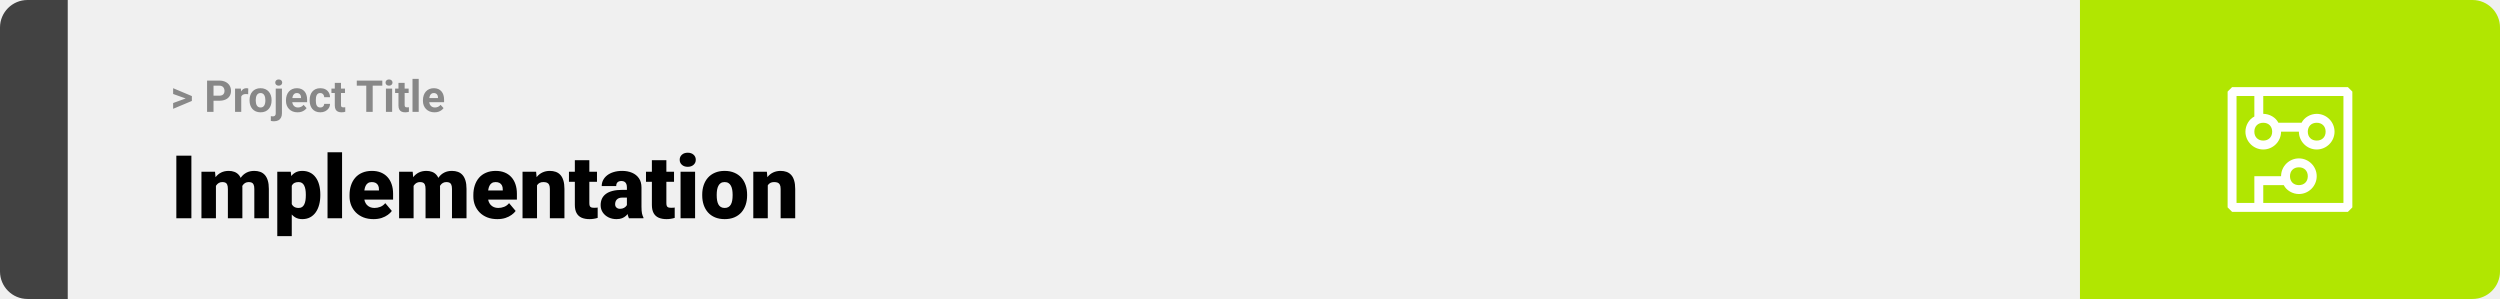
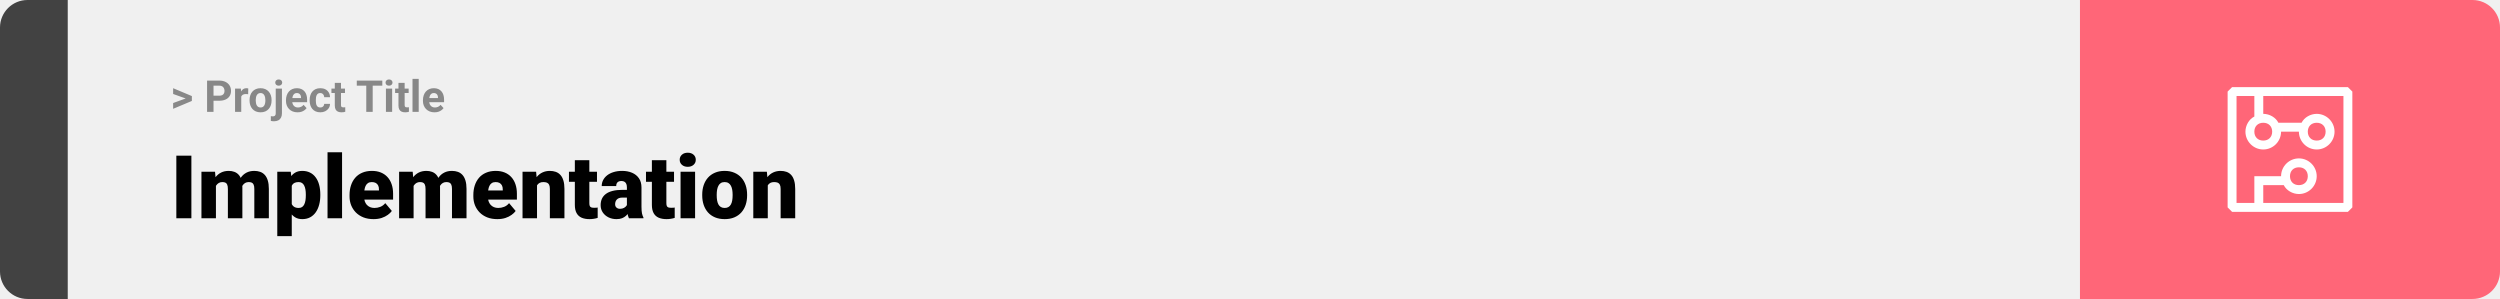
<svg xmlns="http://www.w3.org/2000/svg" width="1363" height="163" viewBox="0 0 1363 163" fill="none">
  <path d="M0 15C0 6.716 6.716 0 15 0H37V163H15C6.716 163 0 156.284 0 148V15Z" fill="#424242" />
  <rect width="1097" height="163" transform="translate(37)" fill="#F0F0F0" />
  <path d="M101.906 53.922L94.394 51.238V48.086L104.602 52.375V54.637L101.906 53.922ZM94.394 56.172L101.918 53.43L104.602 52.785V55.035L94.394 59.324V56.172ZM119.543 54.918H115.195V52.176H119.543C120.215 52.176 120.762 52.066 121.184 51.848C121.605 51.621 121.914 51.309 122.109 50.91C122.305 50.512 122.402 50.062 122.402 49.562C122.402 49.055 122.305 48.582 122.109 48.145C121.914 47.707 121.605 47.355 121.184 47.09C120.762 46.824 120.215 46.691 119.543 46.691H116.414V61H112.898V43.938H119.543C120.879 43.938 122.023 44.18 122.977 44.664C123.938 45.141 124.672 45.801 125.18 46.645C125.688 47.488 125.941 48.453 125.941 49.539C125.941 50.641 125.688 51.594 125.18 52.398C124.672 53.203 123.938 53.824 122.977 54.262C122.023 54.699 120.879 54.918 119.543 54.918ZM131.531 51.086V61H128.156V48.32H131.332L131.531 51.086ZM135.352 48.238L135.293 51.367C135.129 51.344 134.93 51.324 134.695 51.309C134.469 51.285 134.262 51.273 134.074 51.273C133.598 51.273 133.184 51.336 132.832 51.461C132.488 51.578 132.199 51.754 131.965 51.988C131.738 52.223 131.566 52.508 131.449 52.844C131.34 53.18 131.277 53.562 131.262 53.992L130.582 53.781C130.582 52.961 130.664 52.207 130.828 51.52C130.992 50.824 131.23 50.219 131.543 49.703C131.863 49.188 132.254 48.789 132.715 48.508C133.176 48.227 133.703 48.086 134.297 48.086C134.484 48.086 134.676 48.102 134.871 48.133C135.066 48.156 135.227 48.191 135.352 48.238ZM136.055 54.789V54.543C136.055 53.613 136.188 52.758 136.453 51.977C136.719 51.188 137.105 50.504 137.613 49.926C138.121 49.348 138.746 48.898 139.488 48.578C140.23 48.25 141.082 48.086 142.043 48.086C143.004 48.086 143.859 48.25 144.609 48.578C145.359 48.898 145.988 49.348 146.496 49.926C147.012 50.504 147.402 51.188 147.668 51.977C147.934 52.758 148.066 53.613 148.066 54.543V54.789C148.066 55.711 147.934 56.566 147.668 57.355C147.402 58.137 147.012 58.82 146.496 59.406C145.988 59.984 145.363 60.434 144.621 60.754C143.879 61.074 143.027 61.234 142.066 61.234C141.105 61.234 140.25 61.074 139.5 60.754C138.758 60.434 138.129 59.984 137.613 59.406C137.105 58.82 136.719 58.137 136.453 57.355C136.188 56.566 136.055 55.711 136.055 54.789ZM139.43 54.543V54.789C139.43 55.32 139.477 55.816 139.57 56.277C139.664 56.738 139.812 57.145 140.016 57.496C140.227 57.84 140.5 58.109 140.836 58.305C141.172 58.5 141.582 58.598 142.066 58.598C142.535 58.598 142.938 58.5 143.273 58.305C143.609 58.109 143.879 57.84 144.082 57.496C144.285 57.145 144.434 56.738 144.527 56.277C144.629 55.816 144.68 55.32 144.68 54.789V54.543C144.68 54.027 144.629 53.543 144.527 53.09C144.434 52.629 144.281 52.223 144.07 51.871C143.867 51.512 143.598 51.23 143.262 51.027C142.926 50.824 142.52 50.723 142.043 50.723C141.566 50.723 141.16 50.824 140.824 51.027C140.496 51.23 140.227 51.512 140.016 51.871C139.812 52.223 139.664 52.629 139.57 53.09C139.477 53.543 139.43 54.027 139.43 54.543ZM150.328 48.32H153.715V61.762C153.715 62.699 153.543 63.492 153.199 64.141C152.855 64.789 152.359 65.281 151.711 65.617C151.062 65.953 150.277 66.121 149.355 66.121C149.066 66.121 148.785 66.106 148.512 66.074C148.23 66.043 147.941 65.992 147.645 65.922L147.656 63.332C147.844 63.363 148.027 63.387 148.207 63.402C148.379 63.426 148.555 63.438 148.734 63.438C149.086 63.438 149.379 63.379 149.613 63.262C149.848 63.145 150.023 62.961 150.141 62.711C150.266 62.469 150.328 62.152 150.328 61.762V48.32ZM150.059 45.016C150.059 44.523 150.23 44.117 150.574 43.797C150.926 43.477 151.387 43.316 151.957 43.316C152.535 43.316 152.996 43.477 153.34 43.797C153.684 44.117 153.855 44.523 153.855 45.016C153.855 45.508 153.684 45.914 153.34 46.234C152.996 46.555 152.535 46.715 151.957 46.715C151.387 46.715 150.926 46.555 150.574 46.234C150.23 45.914 150.059 45.508 150.059 45.016ZM162.234 61.234C161.25 61.234 160.367 61.078 159.586 60.766C158.805 60.445 158.141 60.004 157.594 59.441C157.055 58.879 156.641 58.227 156.352 57.484C156.062 56.734 155.918 55.938 155.918 55.094V54.625C155.918 53.664 156.055 52.785 156.328 51.988C156.602 51.191 156.992 50.5 157.5 49.914C158.016 49.328 158.641 48.879 159.375 48.566C160.109 48.246 160.938 48.086 161.859 48.086C162.758 48.086 163.555 48.234 164.25 48.531C164.945 48.828 165.527 49.25 165.996 49.797C166.473 50.344 166.832 51 167.074 51.766C167.316 52.523 167.438 53.367 167.438 54.297V55.703H157.359V53.453H164.121V53.195C164.121 52.727 164.035 52.309 163.863 51.941C163.699 51.566 163.449 51.27 163.113 51.051C162.777 50.832 162.348 50.723 161.824 50.723C161.379 50.723 160.996 50.82 160.676 51.016C160.355 51.211 160.094 51.484 159.891 51.836C159.695 52.188 159.547 52.602 159.445 53.078C159.352 53.547 159.305 54.062 159.305 54.625V55.094C159.305 55.602 159.375 56.07 159.516 56.5C159.664 56.93 159.871 57.301 160.137 57.613C160.41 57.926 160.738 58.168 161.121 58.34C161.512 58.512 161.953 58.598 162.445 58.598C163.055 58.598 163.621 58.48 164.145 58.246C164.676 58.004 165.133 57.641 165.516 57.156L167.156 58.938C166.891 59.32 166.527 59.688 166.066 60.039C165.613 60.391 165.066 60.68 164.426 60.906C163.785 61.125 163.055 61.234 162.234 61.234ZM174.598 58.598C175.012 58.598 175.379 58.52 175.699 58.363C176.02 58.199 176.27 57.973 176.449 57.684C176.637 57.387 176.734 57.039 176.742 56.641H179.918C179.91 57.531 179.672 58.324 179.203 59.02C178.734 59.707 178.105 60.25 177.316 60.648C176.527 61.039 175.645 61.234 174.668 61.234C173.684 61.234 172.824 61.07 172.09 60.742C171.363 60.414 170.758 59.961 170.273 59.383C169.789 58.797 169.426 58.117 169.184 57.344C168.941 56.562 168.82 55.727 168.82 54.836V54.496C168.82 53.598 168.941 52.762 169.184 51.988C169.426 51.207 169.789 50.527 170.273 49.949C170.758 49.363 171.363 48.906 172.09 48.578C172.816 48.25 173.668 48.086 174.645 48.086C175.684 48.086 176.594 48.285 177.375 48.684C178.164 49.082 178.781 49.652 179.227 50.395C179.68 51.129 179.91 52 179.918 53.008H176.742C176.734 52.586 176.645 52.203 176.473 51.859C176.309 51.516 176.066 51.242 175.746 51.039C175.434 50.828 175.047 50.723 174.586 50.723C174.094 50.723 173.691 50.828 173.379 51.039C173.066 51.242 172.824 51.523 172.652 51.883C172.48 52.234 172.359 52.637 172.289 53.09C172.227 53.535 172.195 54.004 172.195 54.496V54.836C172.195 55.328 172.227 55.801 172.289 56.254C172.352 56.707 172.469 57.109 172.641 57.461C172.82 57.812 173.066 58.09 173.379 58.293C173.691 58.496 174.098 58.598 174.598 58.598ZM188.086 48.32V50.711H180.703V48.32H188.086ZM182.531 45.191H185.906V57.18C185.906 57.547 185.953 57.828 186.047 58.023C186.148 58.219 186.297 58.355 186.492 58.434C186.688 58.504 186.934 58.539 187.23 58.539C187.441 58.539 187.629 58.531 187.793 58.516C187.965 58.492 188.109 58.469 188.227 58.445L188.238 60.93C187.949 61.023 187.637 61.098 187.301 61.152C186.965 61.207 186.594 61.234 186.188 61.234C185.445 61.234 184.797 61.113 184.242 60.871C183.695 60.621 183.273 60.223 182.977 59.676C182.68 59.129 182.531 58.41 182.531 57.52V45.191ZM203.191 43.938V61H199.688V43.938H203.191ZM208.441 43.938V46.691H194.52V43.938H208.441ZM213.797 48.32V61H210.41V48.32H213.797ZM210.199 45.016C210.199 44.523 210.371 44.117 210.715 43.797C211.059 43.477 211.52 43.316 212.098 43.316C212.668 43.316 213.125 43.477 213.469 43.797C213.82 44.117 213.996 44.523 213.996 45.016C213.996 45.508 213.82 45.914 213.469 46.234C213.125 46.555 212.668 46.715 212.098 46.715C211.52 46.715 211.059 46.555 210.715 46.234C210.371 45.914 210.199 45.508 210.199 45.016ZM222.797 48.32V50.711H215.414V48.32H222.797ZM217.242 45.191H220.617V57.18C220.617 57.547 220.664 57.828 220.758 58.023C220.859 58.219 221.008 58.355 221.203 58.434C221.398 58.504 221.645 58.539 221.941 58.539C222.152 58.539 222.34 58.531 222.504 58.516C222.676 58.492 222.82 58.469 222.938 58.445L222.949 60.93C222.66 61.023 222.348 61.098 222.012 61.152C221.676 61.207 221.305 61.234 220.898 61.234C220.156 61.234 219.508 61.113 218.953 60.871C218.406 60.621 217.984 60.223 217.688 59.676C217.391 59.129 217.242 58.41 217.242 57.52V45.191ZM228.281 43V61H224.895V43H228.281ZM236.906 61.234C235.922 61.234 235.039 61.078 234.258 60.766C233.477 60.445 232.812 60.004 232.266 59.441C231.727 58.879 231.312 58.227 231.023 57.484C230.734 56.734 230.59 55.938 230.59 55.094V54.625C230.59 53.664 230.727 52.785 231 51.988C231.273 51.191 231.664 50.5 232.172 49.914C232.688 49.328 233.312 48.879 234.047 48.566C234.781 48.246 235.609 48.086 236.531 48.086C237.43 48.086 238.227 48.234 238.922 48.531C239.617 48.828 240.199 49.25 240.668 49.797C241.145 50.344 241.504 51 241.746 51.766C241.988 52.523 242.109 53.367 242.109 54.297V55.703H232.031V53.453H238.793V53.195C238.793 52.727 238.707 52.309 238.535 51.941C238.371 51.566 238.121 51.27 237.785 51.051C237.449 50.832 237.02 50.723 236.496 50.723C236.051 50.723 235.668 50.82 235.348 51.016C235.027 51.211 234.766 51.484 234.562 51.836C234.367 52.188 234.219 52.602 234.117 53.078C234.023 53.547 233.977 54.062 233.977 54.625V55.094C233.977 55.602 234.047 56.07 234.188 56.5C234.336 56.93 234.543 57.301 234.809 57.613C235.082 57.926 235.41 58.168 235.793 58.34C236.184 58.512 236.625 58.598 237.117 58.598C237.727 58.598 238.293 58.48 238.816 58.246C239.348 58.004 239.805 57.641 240.188 57.156L241.828 58.938C241.562 59.32 241.199 59.688 240.738 60.039C240.285 60.391 239.738 60.68 239.098 60.906C238.457 61.125 237.727 61.234 236.906 61.234Z" fill="#888888" />
  <path d="M104.344 84.875V119H96.141V84.875H104.344ZM117.727 99.008V119H109.828V93.641H117.234L117.727 99.008ZM116.766 105.453L114.961 105.5C114.961 103.719 115.172 102.078 115.594 100.578C116.016 99.078 116.641 97.773 117.469 96.664C118.297 95.555 119.312 94.695 120.516 94.086C121.734 93.477 123.141 93.172 124.734 93.172C125.844 93.172 126.852 93.344 127.758 93.688C128.664 94.016 129.445 94.539 130.102 95.258C130.758 95.961 131.258 96.883 131.602 98.023C131.961 99.148 132.141 100.5 132.141 102.078V119H124.242V103.086C124.242 102.008 124.117 101.195 123.867 100.648C123.633 100.102 123.289 99.734 122.836 99.547C122.383 99.359 121.828 99.266 121.172 99.266C120.484 99.266 119.867 99.422 119.32 99.734C118.773 100.047 118.305 100.484 117.914 101.047C117.539 101.594 117.25 102.242 117.047 102.992C116.859 103.742 116.766 104.562 116.766 105.453ZM131.25 105.453L129.047 105.5C129.047 103.719 129.242 102.078 129.633 100.578C130.039 99.078 130.641 97.773 131.438 96.664C132.25 95.555 133.258 94.695 134.461 94.086C135.664 93.477 137.062 93.172 138.656 93.172C139.812 93.172 140.875 93.344 141.844 93.688C142.812 94.031 143.648 94.586 144.352 95.352C145.055 96.117 145.602 97.133 145.992 98.398C146.383 99.648 146.578 101.195 146.578 103.039V119H138.656V103.039C138.656 101.992 138.531 101.203 138.281 100.672C138.047 100.125 137.703 99.758 137.25 99.57C136.797 99.367 136.258 99.266 135.633 99.266C134.883 99.266 134.234 99.422 133.688 99.734C133.141 100.047 132.68 100.484 132.305 101.047C131.945 101.594 131.68 102.242 131.508 102.992C131.336 103.742 131.25 104.562 131.25 105.453ZM159.07 98.516V128.75H151.172V93.641H158.531L159.07 98.516ZM174.633 106.016V106.508C174.633 108.352 174.422 110.062 174 111.641C173.578 113.219 172.953 114.594 172.125 115.766C171.297 116.938 170.266 117.852 169.031 118.508C167.812 119.148 166.398 119.469 164.789 119.469C163.273 119.469 161.969 119.133 160.875 118.461C159.781 117.789 158.867 116.859 158.133 115.672C157.398 114.484 156.805 113.125 156.352 111.594C155.898 110.062 155.539 108.445 155.273 106.742V106.109C155.539 104.281 155.898 102.586 156.352 101.023C156.805 99.445 157.398 98.07 158.133 96.898C158.867 95.727 159.773 94.812 160.852 94.156C161.945 93.5 163.25 93.172 164.766 93.172C166.375 93.172 167.789 93.477 169.008 94.086C170.242 94.695 171.273 95.57 172.102 96.711C172.945 97.836 173.578 99.188 174 100.766C174.422 102.344 174.633 104.094 174.633 106.016ZM166.734 106.508V106.016C166.734 105.031 166.664 104.133 166.523 103.32C166.383 102.492 166.156 101.773 165.844 101.164C165.547 100.555 165.148 100.086 164.648 99.758C164.148 99.43 163.531 99.266 162.797 99.266C161.953 99.266 161.242 99.398 160.664 99.664C160.102 99.914 159.648 100.305 159.305 100.836C158.977 101.352 158.742 102 158.602 102.781C158.477 103.547 158.422 104.445 158.438 105.477V107.398C158.406 108.586 158.523 109.633 158.789 110.539C159.055 111.43 159.516 112.125 160.172 112.625C160.828 113.125 161.719 113.375 162.844 113.375C163.594 113.375 164.219 113.203 164.719 112.859C165.219 112.5 165.617 112.008 165.914 111.383C166.211 110.742 166.422 110.008 166.547 109.18C166.672 108.352 166.734 107.461 166.734 106.508ZM186.492 83V119H178.57V83H186.492ZM203.648 119.469C201.586 119.469 199.742 119.148 198.117 118.508C196.492 117.852 195.117 116.953 193.992 115.812C192.883 114.672 192.031 113.359 191.438 111.875C190.859 110.391 190.57 108.82 190.57 107.164V106.273C190.57 104.414 190.828 102.695 191.344 101.117C191.859 99.523 192.625 98.133 193.641 96.945C194.656 95.758 195.93 94.836 197.461 94.18C198.992 93.508 200.773 93.172 202.805 93.172C204.602 93.172 206.211 93.461 207.633 94.039C209.055 94.617 210.258 95.445 211.242 96.523C212.242 97.602 213 98.906 213.516 100.438C214.047 101.969 214.312 103.688 214.312 105.594V108.805H193.594V103.859H206.602V103.25C206.617 102.406 206.469 101.688 206.156 101.094C205.859 100.5 205.422 100.047 204.844 99.734C204.266 99.422 203.562 99.266 202.734 99.266C201.875 99.266 201.164 99.453 200.602 99.828C200.055 100.203 199.625 100.719 199.312 101.375C199.016 102.016 198.805 102.758 198.68 103.602C198.555 104.445 198.492 105.336 198.492 106.273V107.164C198.492 108.102 198.617 108.953 198.867 109.719C199.133 110.484 199.508 111.141 199.992 111.688C200.492 112.219 201.086 112.633 201.773 112.93C202.477 113.227 203.273 113.375 204.164 113.375C205.242 113.375 206.305 113.172 207.352 112.766C208.398 112.359 209.297 111.688 210.047 110.75L213.633 115.016C213.117 115.75 212.383 116.461 211.43 117.148C210.492 117.836 209.367 118.398 208.055 118.836C206.742 119.258 205.273 119.469 203.648 119.469ZM225.492 99.008V119H217.594V93.641H225L225.492 99.008ZM224.531 105.453L222.727 105.5C222.727 103.719 222.938 102.078 223.359 100.578C223.781 99.078 224.406 97.773 225.234 96.664C226.062 95.555 227.078 94.695 228.281 94.086C229.5 93.477 230.906 93.172 232.5 93.172C233.609 93.172 234.617 93.344 235.523 93.688C236.43 94.016 237.211 94.539 237.867 95.258C238.523 95.961 239.023 96.883 239.367 98.023C239.727 99.148 239.906 100.5 239.906 102.078V119H232.008V103.086C232.008 102.008 231.883 101.195 231.633 100.648C231.398 100.102 231.055 99.734 230.602 99.547C230.148 99.359 229.594 99.266 228.938 99.266C228.25 99.266 227.633 99.422 227.086 99.734C226.539 100.047 226.07 100.484 225.68 101.047C225.305 101.594 225.016 102.242 224.812 102.992C224.625 103.742 224.531 104.562 224.531 105.453ZM239.016 105.453L236.812 105.5C236.812 103.719 237.008 102.078 237.398 100.578C237.805 99.078 238.406 97.773 239.203 96.664C240.016 95.555 241.023 94.695 242.227 94.086C243.43 93.477 244.828 93.172 246.422 93.172C247.578 93.172 248.641 93.344 249.609 93.688C250.578 94.031 251.414 94.586 252.117 95.352C252.82 96.117 253.367 97.133 253.758 98.398C254.148 99.648 254.344 101.195 254.344 103.039V119H246.422V103.039C246.422 101.992 246.297 101.203 246.047 100.672C245.812 100.125 245.469 99.758 245.016 99.57C244.562 99.367 244.023 99.266 243.398 99.266C242.648 99.266 242 99.422 241.453 99.734C240.906 100.047 240.445 100.484 240.07 101.047C239.711 101.594 239.445 102.242 239.273 102.992C239.102 103.742 239.016 104.562 239.016 105.453ZM271.148 119.469C269.086 119.469 267.242 119.148 265.617 118.508C263.992 117.852 262.617 116.953 261.492 115.812C260.383 114.672 259.531 113.359 258.938 111.875C258.359 110.391 258.07 108.82 258.07 107.164V106.273C258.07 104.414 258.328 102.695 258.844 101.117C259.359 99.523 260.125 98.133 261.141 96.945C262.156 95.758 263.43 94.836 264.961 94.18C266.492 93.508 268.273 93.172 270.305 93.172C272.102 93.172 273.711 93.461 275.133 94.039C276.555 94.617 277.758 95.445 278.742 96.523C279.742 97.602 280.5 98.906 281.016 100.438C281.547 101.969 281.812 103.688 281.812 105.594V108.805H261.094V103.859H274.102V103.25C274.117 102.406 273.969 101.688 273.656 101.094C273.359 100.5 272.922 100.047 272.344 99.734C271.766 99.422 271.062 99.266 270.234 99.266C269.375 99.266 268.664 99.453 268.102 99.828C267.555 100.203 267.125 100.719 266.812 101.375C266.516 102.016 266.305 102.758 266.18 103.602C266.055 104.445 265.992 105.336 265.992 106.273V107.164C265.992 108.102 266.117 108.953 266.367 109.719C266.633 110.484 267.008 111.141 267.492 111.688C267.992 112.219 268.586 112.633 269.273 112.93C269.977 113.227 270.773 113.375 271.664 113.375C272.742 113.375 273.805 113.172 274.852 112.766C275.898 112.359 276.797 111.688 277.547 110.75L281.133 115.016C280.617 115.75 279.883 116.461 278.93 117.148C277.992 117.836 276.867 118.398 275.555 118.836C274.242 119.258 272.773 119.469 271.148 119.469ZM292.781 99.055V119H284.883V93.641H292.289L292.781 99.055ZM291.844 105.453L289.992 105.5C289.992 103.562 290.227 101.836 290.695 100.32C291.164 98.789 291.828 97.492 292.688 96.43C293.547 95.367 294.57 94.562 295.758 94.016C296.961 93.453 298.297 93.172 299.766 93.172C300.938 93.172 302.008 93.344 302.977 93.688C303.961 94.031 304.805 94.586 305.508 95.352C306.227 96.117 306.773 97.133 307.148 98.398C307.539 99.648 307.734 101.195 307.734 103.039V119H299.789V103.016C299.789 102 299.648 101.227 299.367 100.695C299.086 100.148 298.68 99.773 298.148 99.57C297.617 99.367 296.969 99.266 296.203 99.266C295.391 99.266 294.703 99.422 294.141 99.734C293.578 100.047 293.125 100.484 292.781 101.047C292.453 101.594 292.211 102.242 292.055 102.992C291.914 103.742 291.844 104.562 291.844 105.453ZM325.477 93.641V99.125H310.195V93.641H325.477ZM313.406 87.336H321.305V110.727C321.305 111.398 321.383 111.922 321.539 112.297C321.695 112.656 321.961 112.914 322.336 113.07C322.727 113.211 323.242 113.281 323.883 113.281C324.336 113.281 324.711 113.273 325.008 113.258C325.305 113.227 325.586 113.188 325.852 113.141V118.789C325.18 119.008 324.477 119.172 323.742 119.281C323.008 119.406 322.227 119.469 321.398 119.469C319.711 119.469 318.266 119.203 317.062 118.672C315.875 118.141 314.969 117.305 314.344 116.164C313.719 115.023 313.406 113.539 313.406 111.711V87.336ZM341.789 112.625V102.172C341.789 101.453 341.688 100.836 341.484 100.32C341.281 99.805 340.961 99.406 340.523 99.125C340.086 98.828 339.5 98.68 338.766 98.68C338.172 98.68 337.664 98.781 337.242 98.984C336.82 99.188 336.5 99.492 336.281 99.898C336.062 100.305 335.953 100.82 335.953 101.445H328.055C328.055 100.273 328.312 99.188 328.828 98.188C329.359 97.172 330.109 96.289 331.078 95.539C332.062 94.789 333.234 94.211 334.594 93.805C335.969 93.383 337.5 93.172 339.188 93.172C341.203 93.172 343 93.508 344.578 94.18C346.172 94.852 347.43 95.859 348.352 97.203C349.273 98.531 349.734 100.203 349.734 102.219V112.602C349.734 114.258 349.828 115.516 350.016 116.375C350.203 117.219 350.469 117.961 350.812 118.602V119H342.891C342.516 118.219 342.234 117.266 342.047 116.141C341.875 115 341.789 113.828 341.789 112.625ZM342.75 103.508L342.797 107.727H339.305C338.57 107.727 337.945 107.828 337.43 108.031C336.93 108.234 336.523 108.516 336.211 108.875C335.914 109.219 335.695 109.609 335.555 110.047C335.43 110.484 335.367 110.945 335.367 111.43C335.367 111.898 335.477 112.32 335.695 112.695C335.93 113.055 336.242 113.336 336.633 113.539C337.023 113.742 337.461 113.844 337.945 113.844C338.82 113.844 339.562 113.68 340.172 113.352C340.797 113.008 341.273 112.594 341.602 112.109C341.93 111.625 342.094 111.172 342.094 110.75L343.828 113.984C343.516 114.609 343.156 115.242 342.75 115.883C342.359 116.523 341.867 117.117 341.273 117.664C340.695 118.195 339.984 118.633 339.141 118.977C338.297 119.305 337.273 119.469 336.07 119.469C334.508 119.469 333.07 119.148 331.758 118.508C330.461 117.867 329.422 116.977 328.641 115.836C327.859 114.68 327.469 113.352 327.469 111.852C327.469 110.539 327.703 109.367 328.172 108.336C328.656 107.305 329.383 106.43 330.352 105.711C331.32 104.992 332.555 104.445 334.055 104.07C335.555 103.695 337.32 103.508 339.352 103.508H342.75ZM367.477 93.641V99.125H352.195V93.641H367.477ZM355.406 87.336H363.305V110.727C363.305 111.398 363.383 111.922 363.539 112.297C363.695 112.656 363.961 112.914 364.336 113.07C364.727 113.211 365.242 113.281 365.883 113.281C366.336 113.281 366.711 113.273 367.008 113.258C367.305 113.227 367.586 113.188 367.852 113.141V118.789C367.18 119.008 366.477 119.172 365.742 119.281C365.008 119.406 364.227 119.469 363.398 119.469C361.711 119.469 360.266 119.203 359.062 118.672C357.875 118.141 356.969 117.305 356.344 116.164C355.719 115.023 355.406 113.539 355.406 111.711V87.336ZM378.961 93.641V119H371.039V93.641H378.961ZM370.57 87.102C370.57 85.977 370.977 85.055 371.789 84.336C372.602 83.617 373.656 83.258 374.953 83.258C376.25 83.258 377.305 83.617 378.117 84.336C378.93 85.055 379.336 85.977 379.336 87.102C379.336 88.227 378.93 89.148 378.117 89.867C377.305 90.586 376.25 90.945 374.953 90.945C373.656 90.945 372.602 90.586 371.789 89.867C370.977 89.148 370.57 88.227 370.57 87.102ZM382.852 106.578V106.086C382.852 104.227 383.117 102.516 383.648 100.953C384.18 99.375 384.961 98.008 385.992 96.852C387.023 95.695 388.297 94.797 389.812 94.156C391.328 93.5 393.078 93.172 395.062 93.172C397.062 93.172 398.82 93.5 400.336 94.156C401.867 94.797 403.148 95.695 404.18 96.852C405.211 98.008 405.992 99.375 406.523 100.953C407.055 102.516 407.32 104.227 407.32 106.086V106.578C407.32 108.422 407.055 110.133 406.523 111.711C405.992 113.273 405.211 114.641 404.18 115.812C403.148 116.969 401.875 117.867 400.359 118.508C398.844 119.148 397.094 119.469 395.109 119.469C393.125 119.469 391.367 119.148 389.836 118.508C388.305 117.867 387.023 116.969 385.992 115.812C384.961 114.641 384.18 113.273 383.648 111.711C383.117 110.133 382.852 108.422 382.852 106.578ZM390.75 106.086V106.578C390.75 107.531 390.82 108.422 390.961 109.25C391.102 110.078 391.336 110.805 391.664 111.43C391.992 112.039 392.438 112.516 393 112.859C393.562 113.203 394.266 113.375 395.109 113.375C395.938 113.375 396.625 113.203 397.172 112.859C397.734 112.516 398.18 112.039 398.508 111.43C398.836 110.805 399.07 110.078 399.211 109.25C399.352 108.422 399.422 107.531 399.422 106.578V106.086C399.422 105.164 399.352 104.297 399.211 103.484C399.07 102.656 398.836 101.93 398.508 101.305C398.18 100.664 397.734 100.164 397.172 99.805C396.609 99.445 395.906 99.266 395.062 99.266C394.234 99.266 393.539 99.445 392.977 99.805C392.43 100.164 391.992 100.664 391.664 101.305C391.336 101.93 391.102 102.656 390.961 103.484C390.82 104.297 390.75 105.164 390.75 106.086ZM418.594 99.055V119H410.695V93.641H418.102L418.594 99.055ZM417.656 105.453L415.805 105.5C415.805 103.562 416.039 101.836 416.508 100.32C416.977 98.789 417.641 97.492 418.5 96.43C419.359 95.367 420.383 94.562 421.57 94.016C422.773 93.453 424.109 93.172 425.578 93.172C426.75 93.172 427.82 93.344 428.789 93.688C429.773 94.031 430.617 94.586 431.32 95.352C432.039 96.117 432.586 97.133 432.961 98.398C433.352 99.648 433.547 101.195 433.547 103.039V119H425.602V103.016C425.602 102 425.461 101.227 425.18 100.695C424.898 100.148 424.492 99.773 423.961 99.57C423.43 99.367 422.781 99.266 422.016 99.266C421.203 99.266 420.516 99.422 419.953 99.734C419.391 100.047 418.938 100.484 418.594 101.047C418.266 101.594 418.023 102.242 417.867 102.992C417.727 103.742 417.656 104.562 417.656 105.453Z" fill="black" />
-   <path d="M1134 0H1348C1356.28 0 1363 6.716 1363 15V148C1363 156.284 1356.28 163 1348 163H1134V0Z" fill="#B1E601" />
+   <path d="M1134 0H1348C1356.28 0 1363 6.716 1363 15V148C1363 156.284 1356.28 163 1348 163H1134V0Z" fill="#FF6678" />
  <path d="M1280.07 47.5H1216.93L1214.5 49.929V113.071L1216.93 115.5H1280.07L1282.5 113.071V49.929L1280.07 47.5ZM1277.64 110.643H1233.93V100.929H1245.1C1246.56 103.843 1249.96 105.786 1253.36 105.786C1258.7 105.786 1263.07 101.414 1263.07 96.071C1263.07 90.729 1258.7 86.357 1253.36 86.357C1248.01 86.357 1243.64 90.729 1243.64 96.071H1229.07V110.643H1219.36V52.357H1229.07V63.529C1226.16 64.986 1224.21 68.386 1224.21 71.786C1224.21 77.129 1228.59 81.5 1233.93 81.5C1239.27 81.5 1243.64 77.129 1243.64 71.786H1253.36C1253.36 77.129 1257.73 81.5 1263.07 81.5C1268.41 81.5 1272.79 77.129 1272.79 71.786C1272.79 66.443 1268.41 62.071 1263.07 62.071C1259.67 62.071 1256.27 64.014 1254.81 66.929H1242.19C1240.73 64.014 1237.33 62.071 1233.93 62.071V52.357H1277.64V110.643ZM1248.5 96.071C1248.5 93.157 1250.44 91.214 1253.36 91.214C1256.27 91.214 1258.21 93.157 1258.21 96.071C1258.21 98.986 1256.27 100.929 1253.36 100.929C1250.44 100.929 1248.5 98.986 1248.5 96.071ZM1233.93 66.929C1236.84 66.929 1238.79 68.871 1238.79 71.786C1238.79 74.7 1236.84 76.643 1233.93 76.643C1231.01 76.643 1229.07 74.7 1229.07 71.786C1229.07 68.871 1231.01 66.929 1233.93 66.929ZM1263.07 66.929C1265.99 66.929 1267.93 68.871 1267.93 71.786C1267.93 74.7 1265.99 76.643 1263.07 76.643C1260.16 76.643 1258.21 74.7 1258.21 71.786C1258.21 68.871 1260.16 66.929 1263.07 66.929Z" fill="white" />
</svg>
